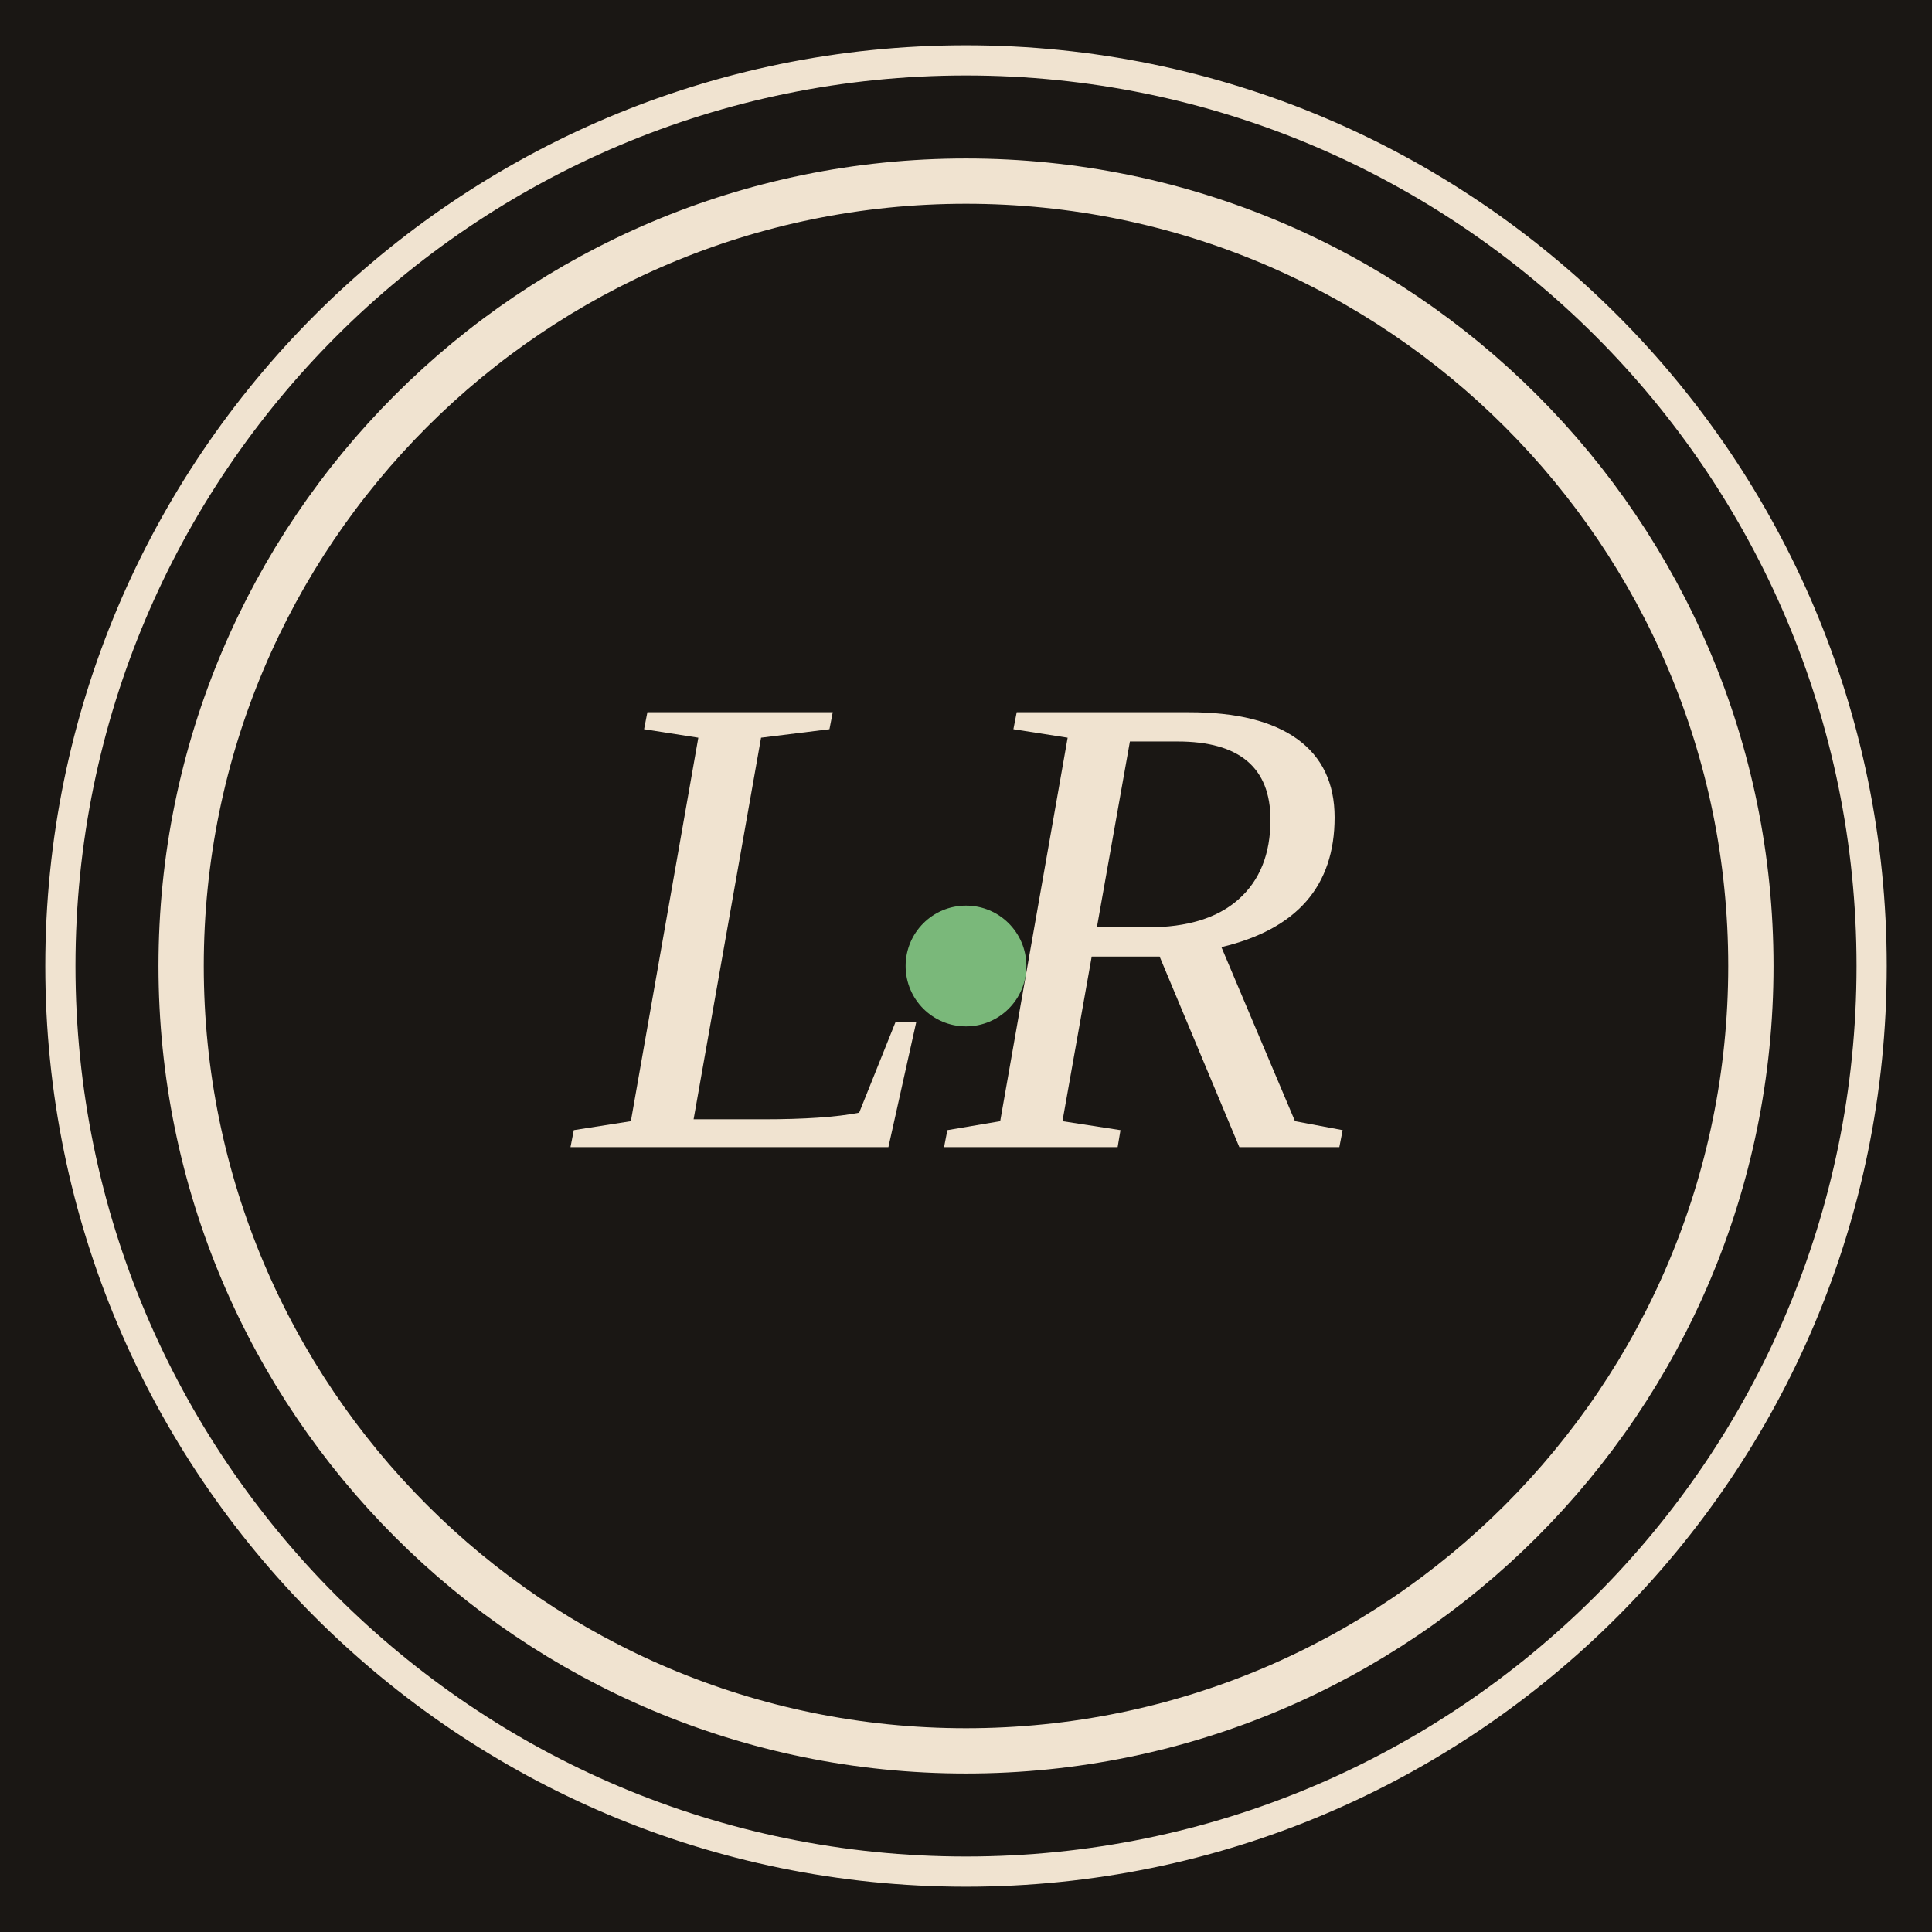
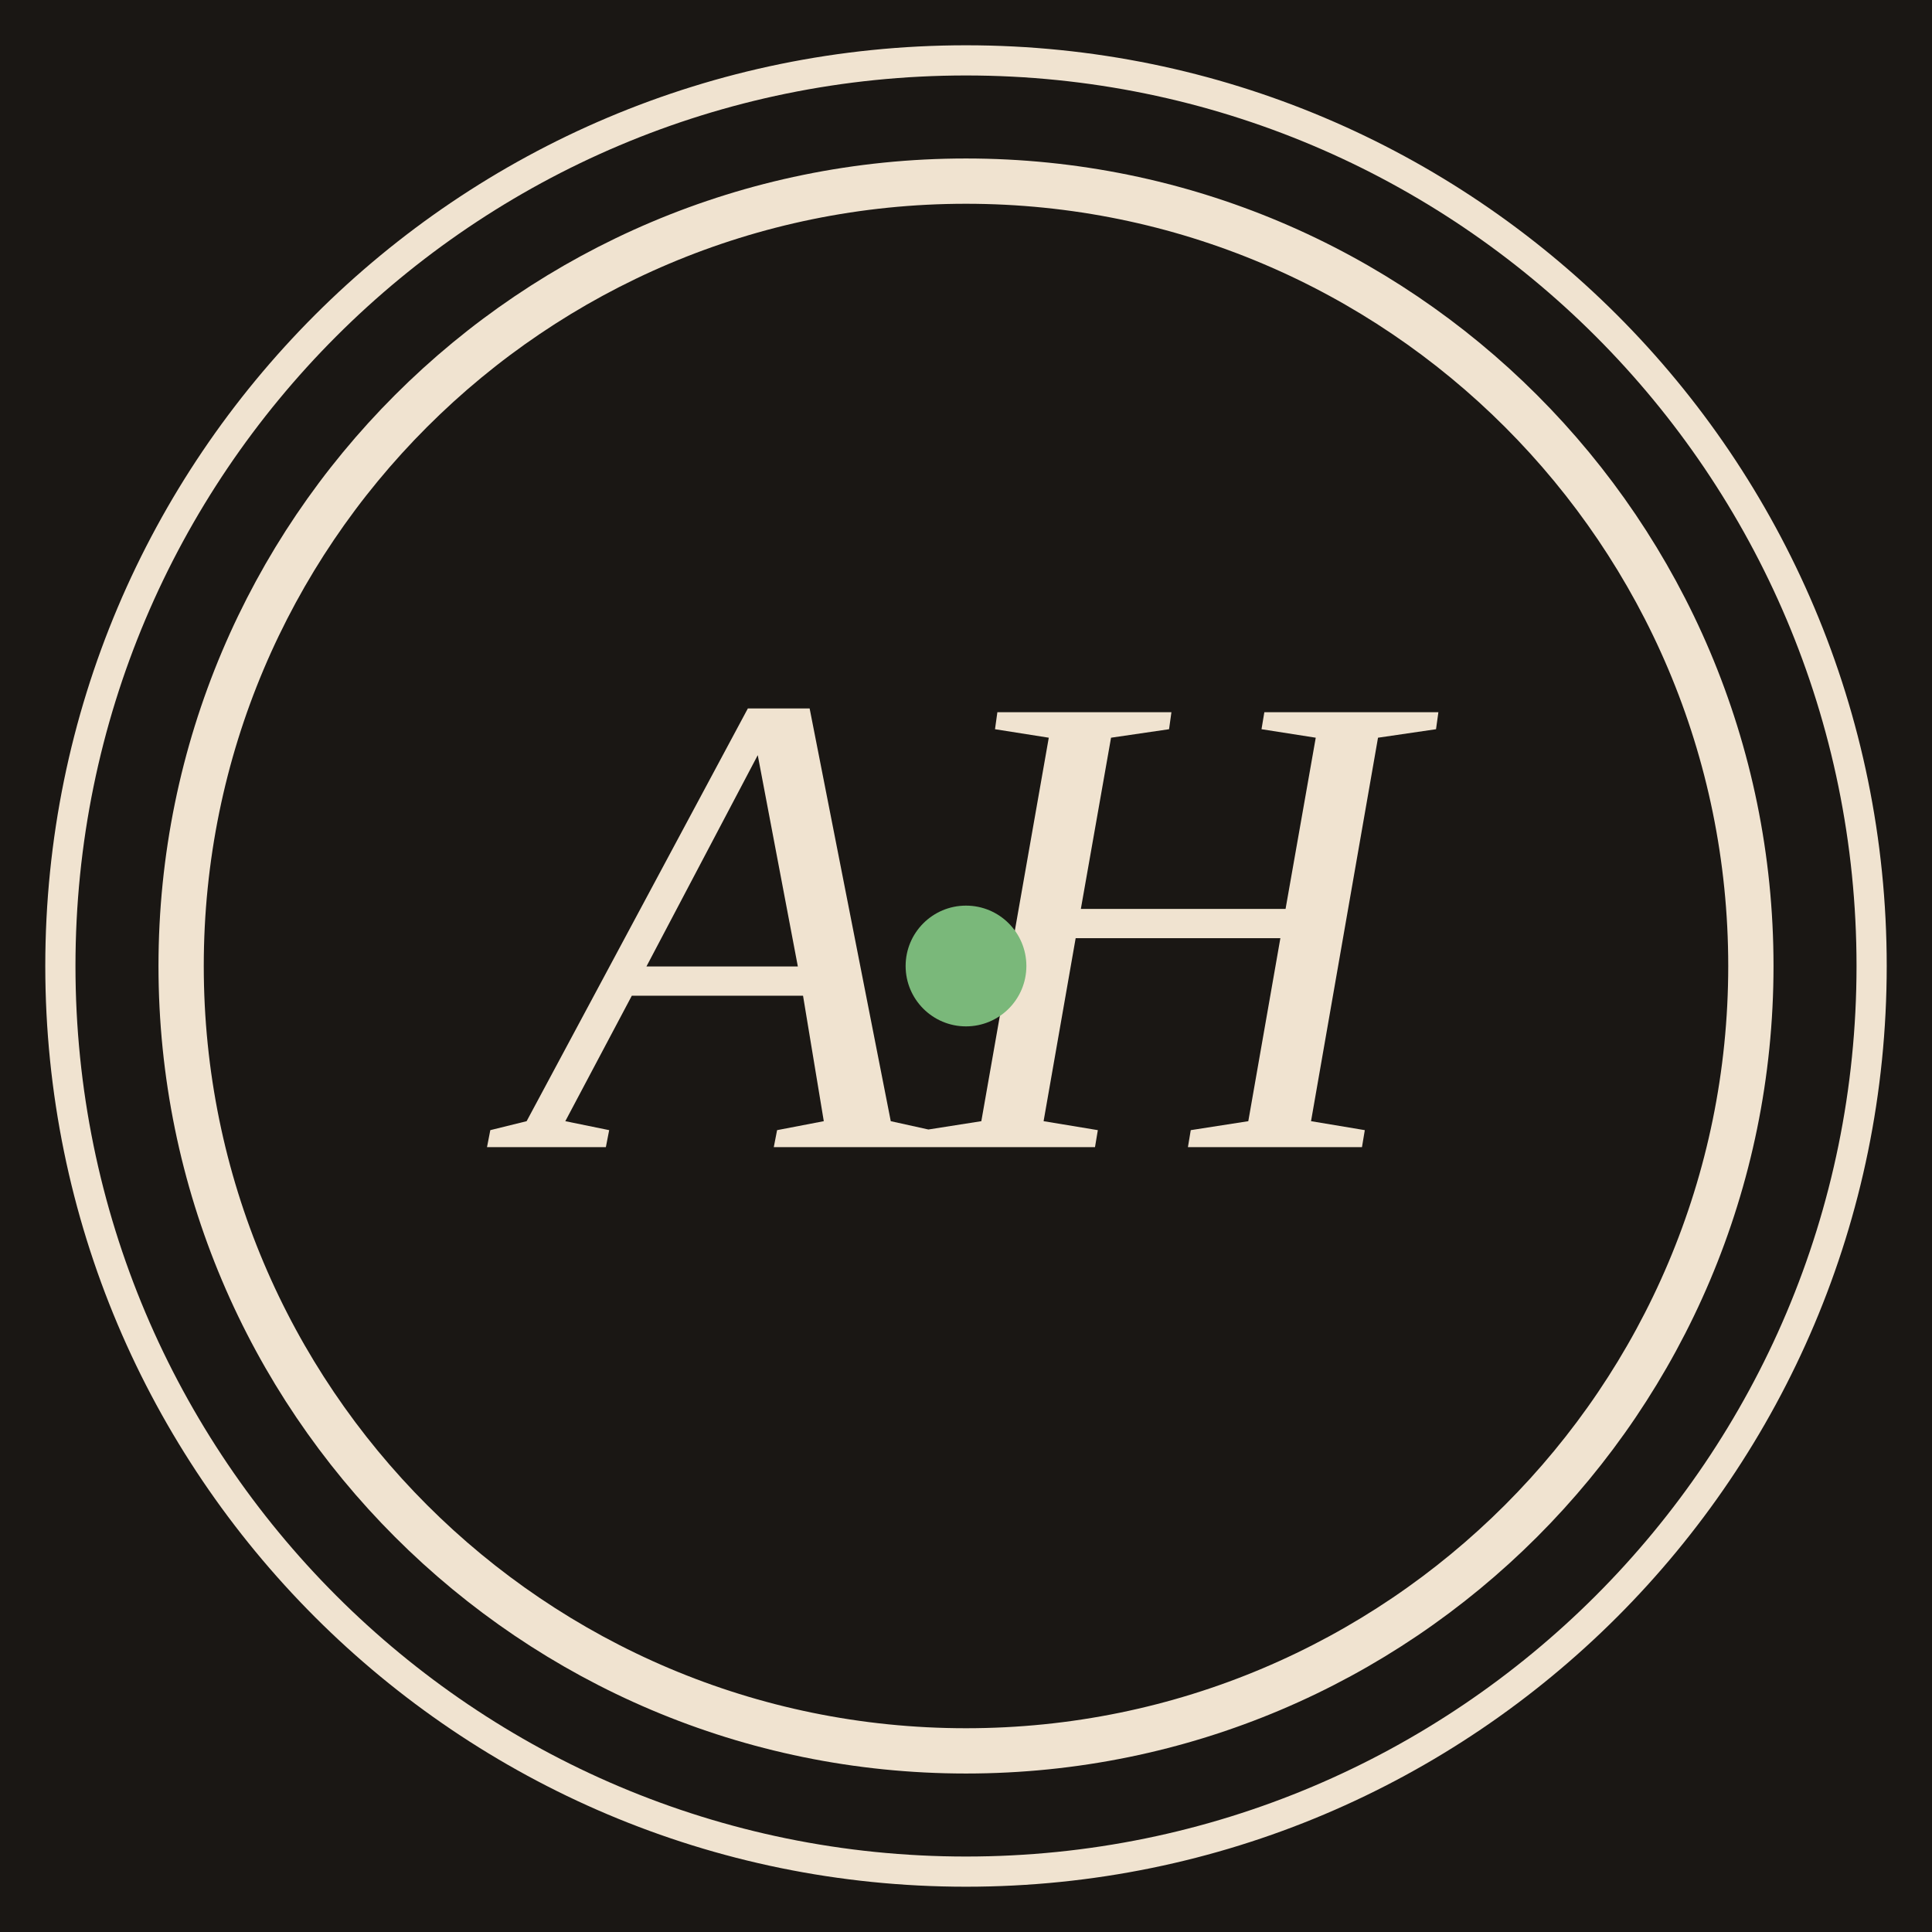
<svg xmlns="http://www.w3.org/2000/svg" width="64" height="64" viewBox="0 0 64 64">
  <rect width="64" height="64" fill="#1a1714" />
  <circle cx="32" cy="32" r="30" fill="none" stroke="#f0e3d0" stroke-width="1" />
  <circle cx="32" cy="32" r="26" fill="none" stroke="#f0e3d0" stroke-width="1.5" />
-   <text x="32" y="38" text-anchor="middle" font-family="Georgia, 'Times New Roman', serif" font-size="22" font-style="italic" font-weight="300" fill="#f0e3d0">LR</text>
+   <text x="32" y="38" text-anchor="middle" font-family="Georgia, 'Times New Roman', serif" font-size="22" font-style="italic" font-weight="300" fill="#f0e3d0">AH</text>
  <circle cx="32" cy="32" r="2" fill="#7ab87a" />
</svg>
